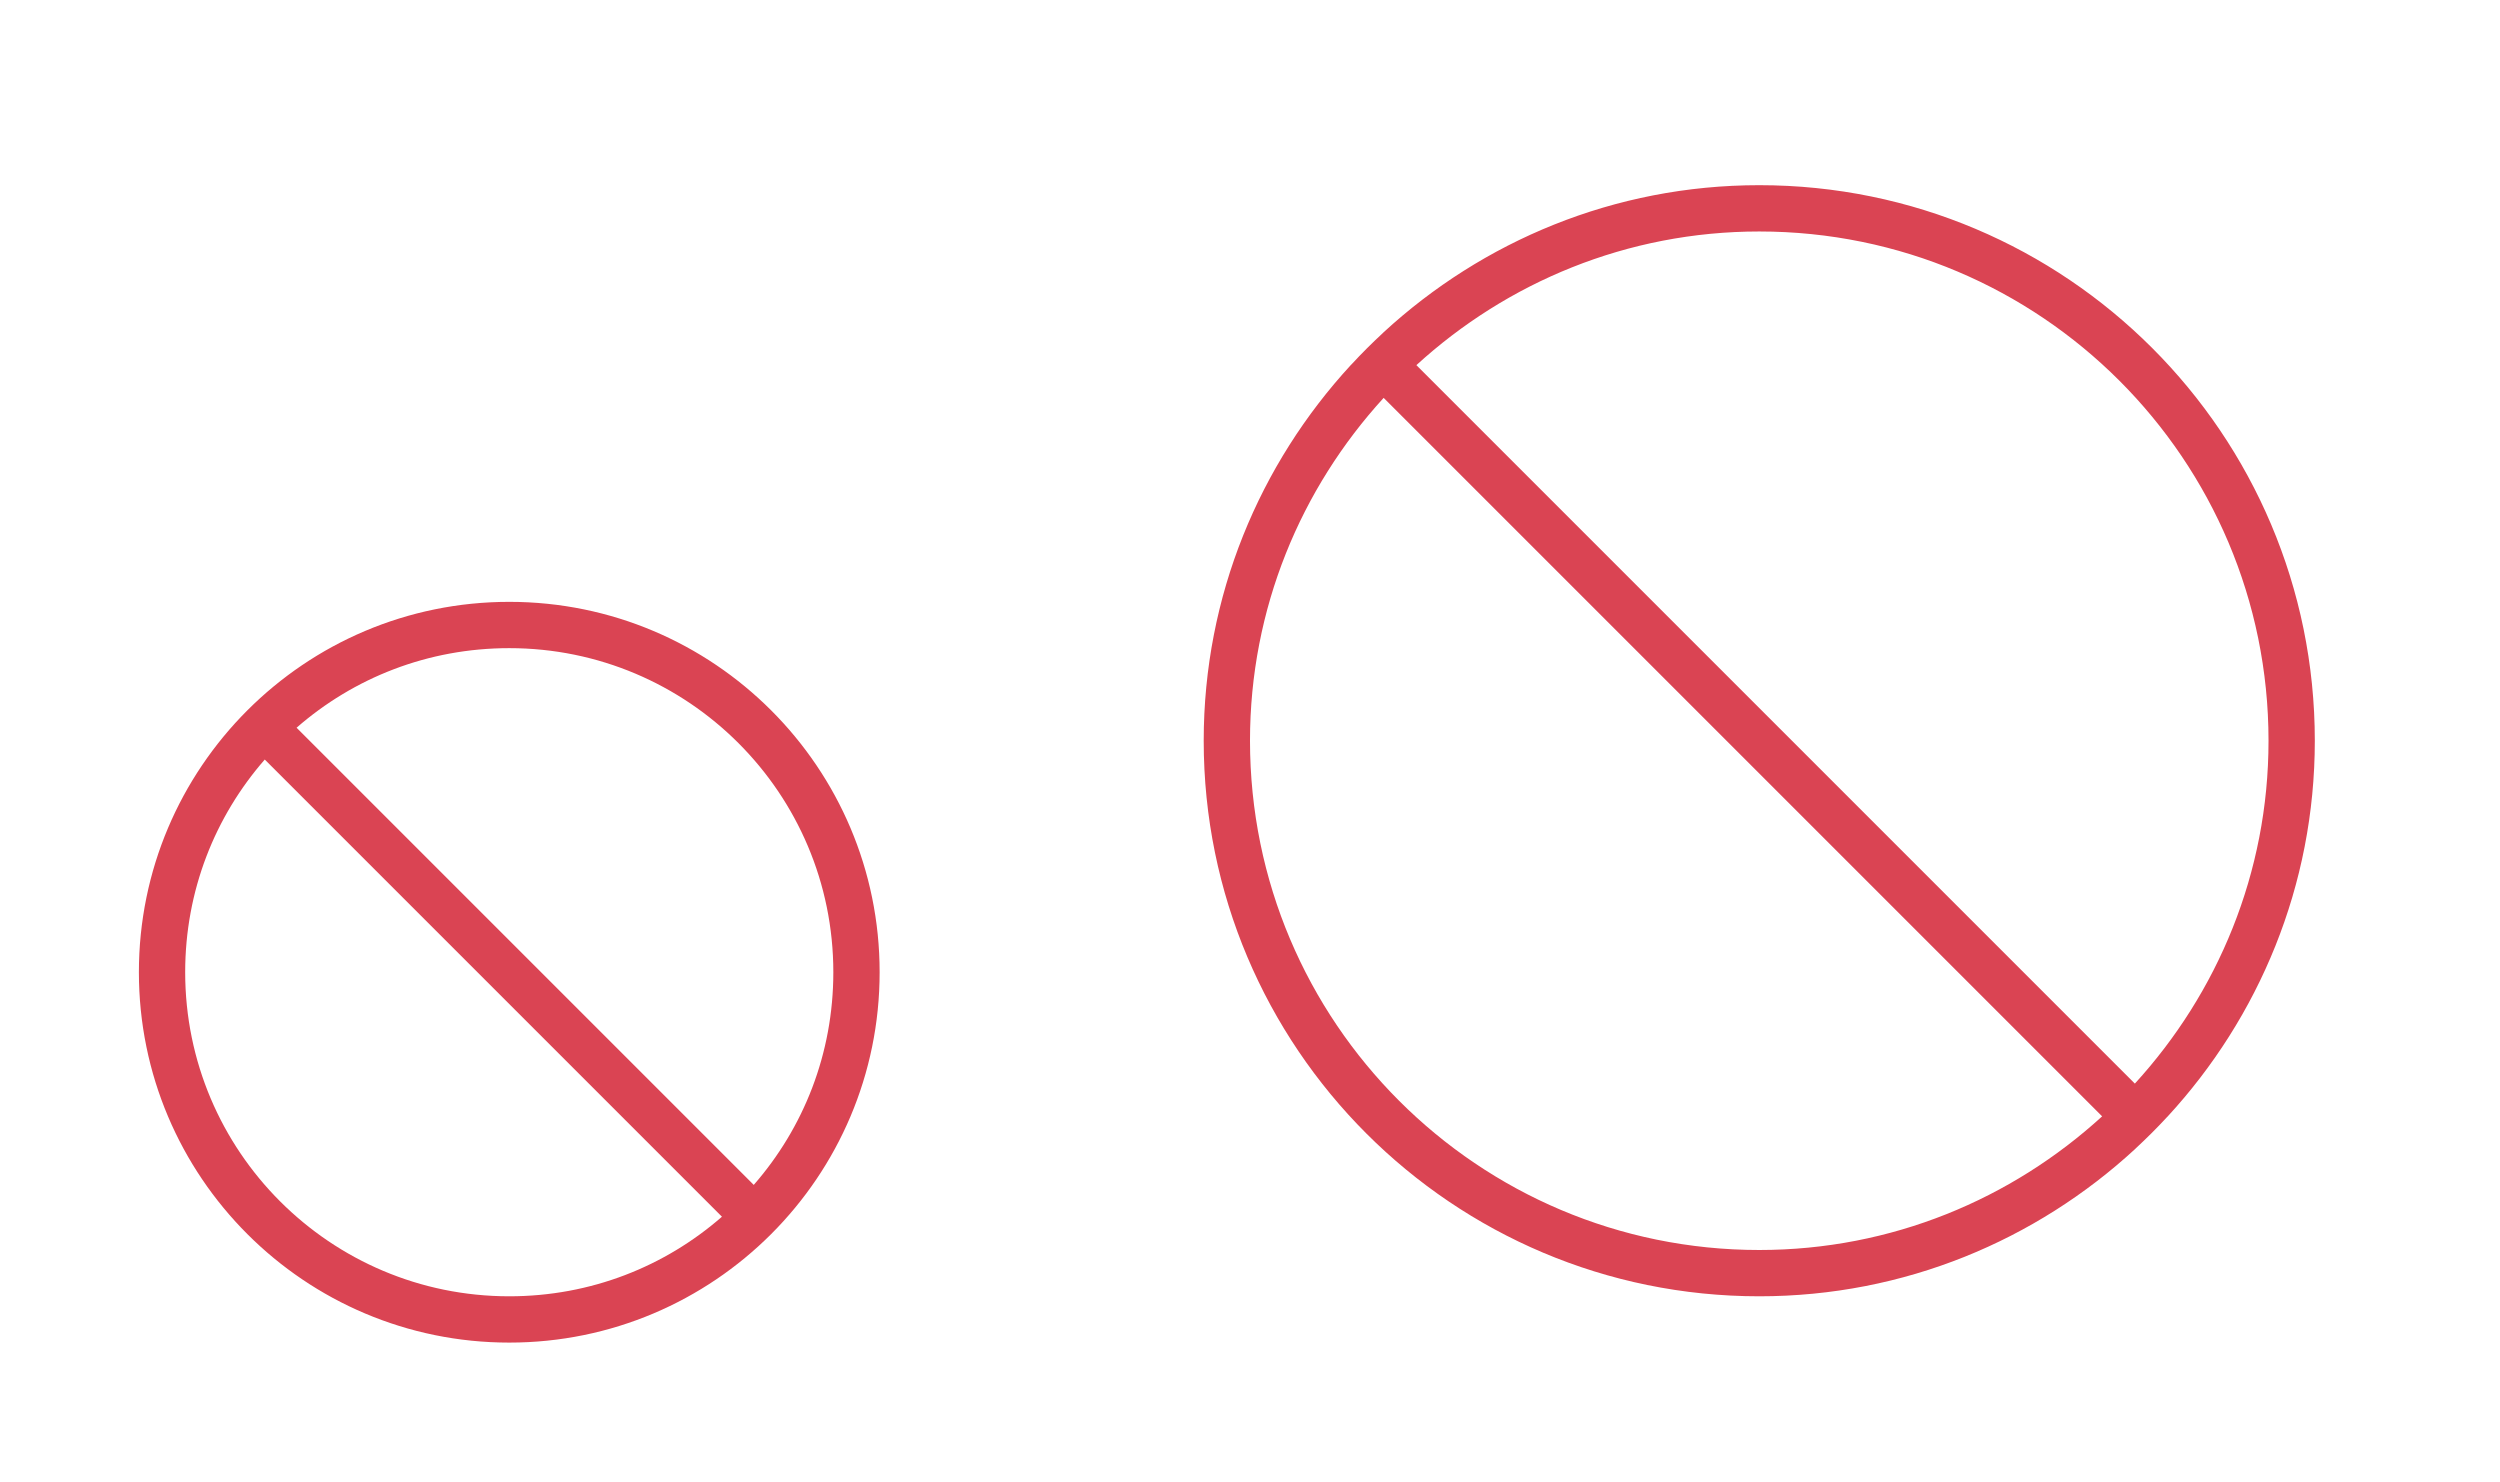
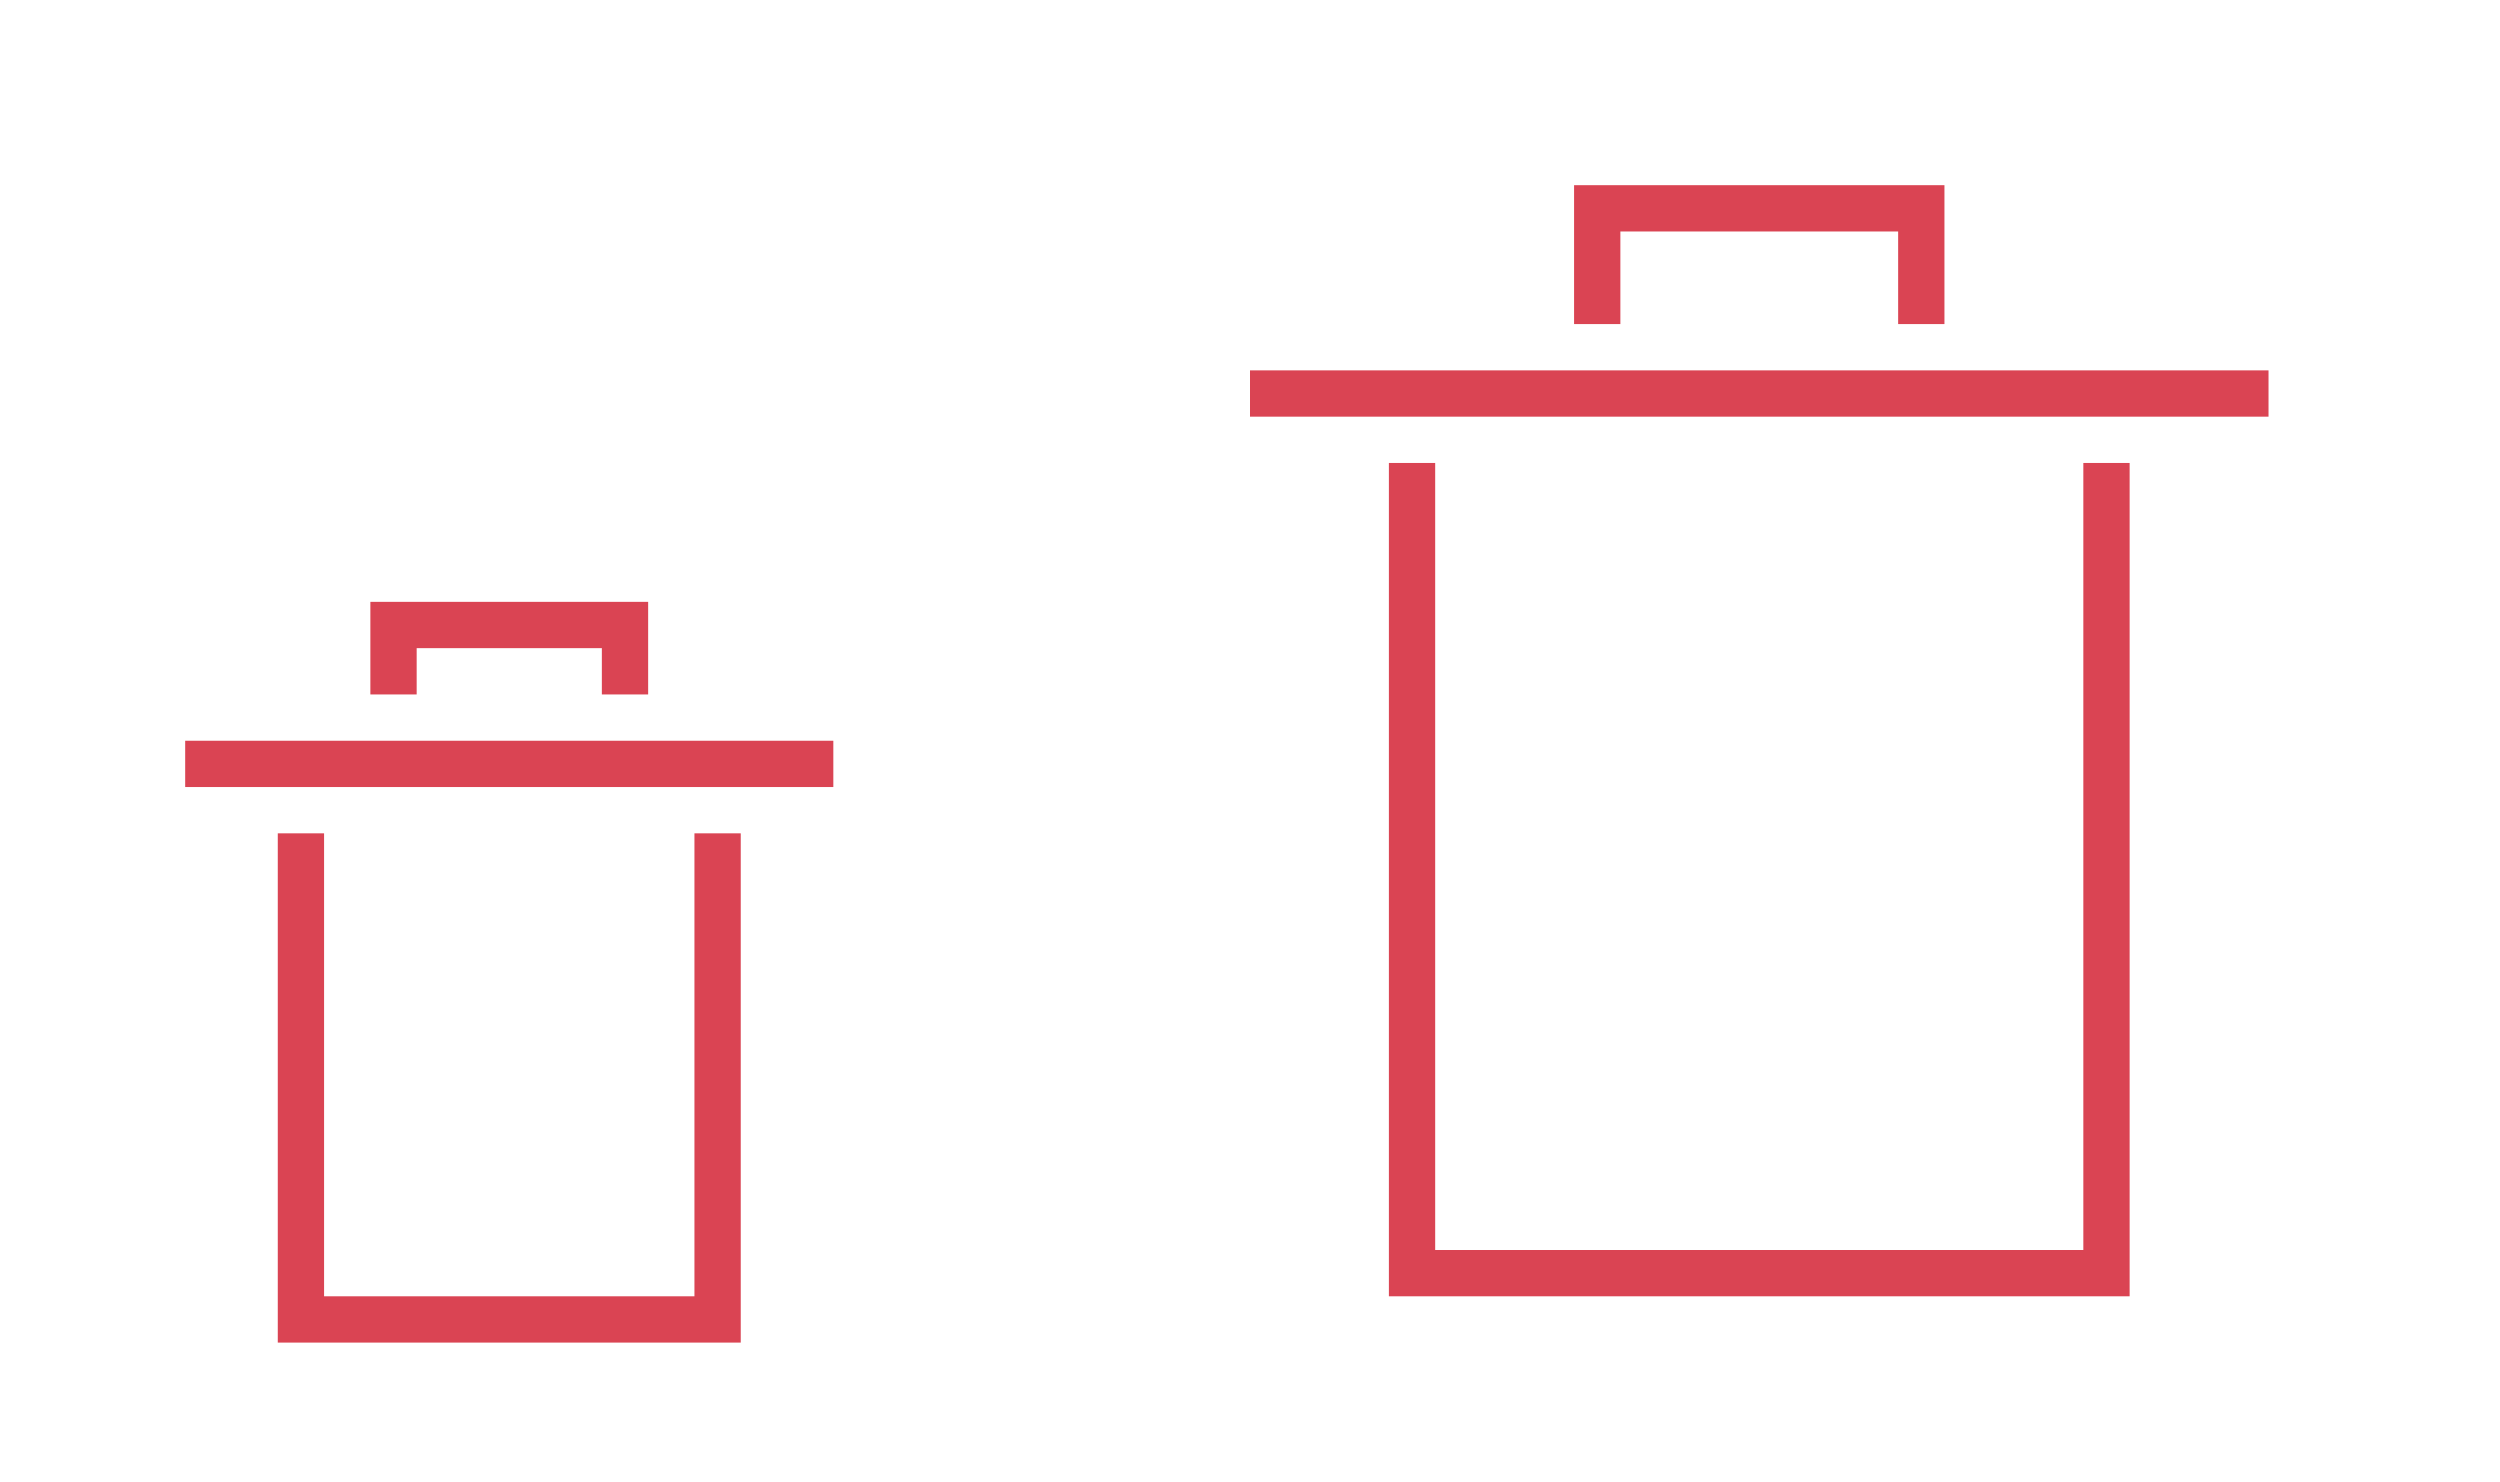
- <svg xmlns="http://www.w3.org/2000/svg" version="1.1" id="svg2" viewBox="0 0 54 32">
-   <defs id="defs3051">
-     <style id="current-color-scheme" type="text/css">
-       .ColorScheme-NegativeText {
-         color:#da4453;
-       }
-       </style>
-   </defs>
+ <svg xmlns="http://www.w3.org/2000/svg" id="svg2" viewBox="0 0 54 32">
+   <style type="text/css" id="current-color-scheme">
+         .ColorScheme-NegativeText {
+             color:#da4453;
+         }
+     </style>
  <g id="22-22-edit-delete">
-     <path id="path7" class="ColorScheme-NegativeText" d="m 11,13 c -4.418,0 -8,3.582 -8,8 0,4.418 3.582,8 8,8 4.418,0 8,-3.582 8,-8 0,-4.418 -3.582,-8 -8,-8 z m 0,1 c 3.866,0 7,3.134 7,7 0,1.762 -0.644,3.363 -1.719,4.594 l -9.875,-9.875 C 7.637,14.644 9.238,14 11,14 Z m -5.281,2.406 9.875,9.875 C 14.363,27.356 12.762,28 11,28 7.134,28 4,24.866 4,21 4,19.238 4.644,17.637 5.719,16.406 Z" style="fill:currentColor;fill-opacity:1;stroke:none" />
-     <path id="path9" d="M 0 10 L 0 32 L 22 32 L 22 10 L 0 10 z " style="opacity:1;fill:none" />
+     <path id="path9" d="m0 10v22h22v-22z" fill="none" />
+     <path id="path832" d="m8 13v2h1v-1h4v1h1v-2zm-4 3v1h14v-1zm2 2v11h10v-11h-1v10h-8v-10z" class="ColorScheme-NegativeText" fill="currentColor" />
  </g>
  <g id="edit-delete">
-     <path id="path12" class="ColorScheme-NegativeText" d="m 38,4 c -3.134,0 -5.978,1.211 -8.115,3.178 -0.007,0.006 -0.013,0.013 -0.02,0.02 -0.231,0.214 -0.454,0.436 -0.668,0.668 -0.006,0.007 -0.013,0.013 -0.02,0.02 C 27.211,10.022 26,12.866 26,16 c 0,6.627 5.373,12 12,12 3.134,0 5.978,-1.211 8.115,-3.178 0.007,-0.006 0.013,-0.013 0.02,-0.02 0.231,-0.214 0.454,-0.436 0.668,-0.668 0.006,-0.007 0.013,-0.013 0.02,-0.02 C 48.789,21.978 50,19.134 50,16 50,9.373 44.627,4 38,4 Z m 0,1 c 6.075,0 11,4.925 11,11 0,2.858 -1.1,5.45 -2.887,7.406 L 30.594,7.887 C 32.55,6.1 35.142,5 38,5 Z M 29.887,8.594 45.406,24.113 C 43.45,25.9 40.858,27 38,27 31.925,27 27,22.075 27,16 c 0,-2.858 1.1,-5.45 2.887,-7.406 z" style="fill:currentColor;fill-opacity:1;stroke:none" />
-     <path id="path14" d="M 22,0 22,32 54,32 54,0 22,0 Z" style="opacity:1;fill:none" />
+     <path id="path14" d="m22 0v32h32v-32z" fill="none" />
+     <path id="path863" d="m46 10v18h-16v-18h1v17h14v-17zm3-2h-22v1h22zm-7-4v3h-1v-2h-6v2h-1v-3z" class="ColorScheme-NegativeText" fill="currentColor" />
+   </g>
+   <g id="16-16-edit-delete">
+     <path id="rect925" d="m-16 16h16v16h-16z" fill="none" />
+     <path id="path915" d="m-11 18v2h1v-1h4v1h1v-2h-5zm-3 3v1h2v8h8v-8h2v-1zm3 1h6v7h-6z" class="ColorScheme-NegativeText" fill="currentColor" />
  </g>
</svg>
